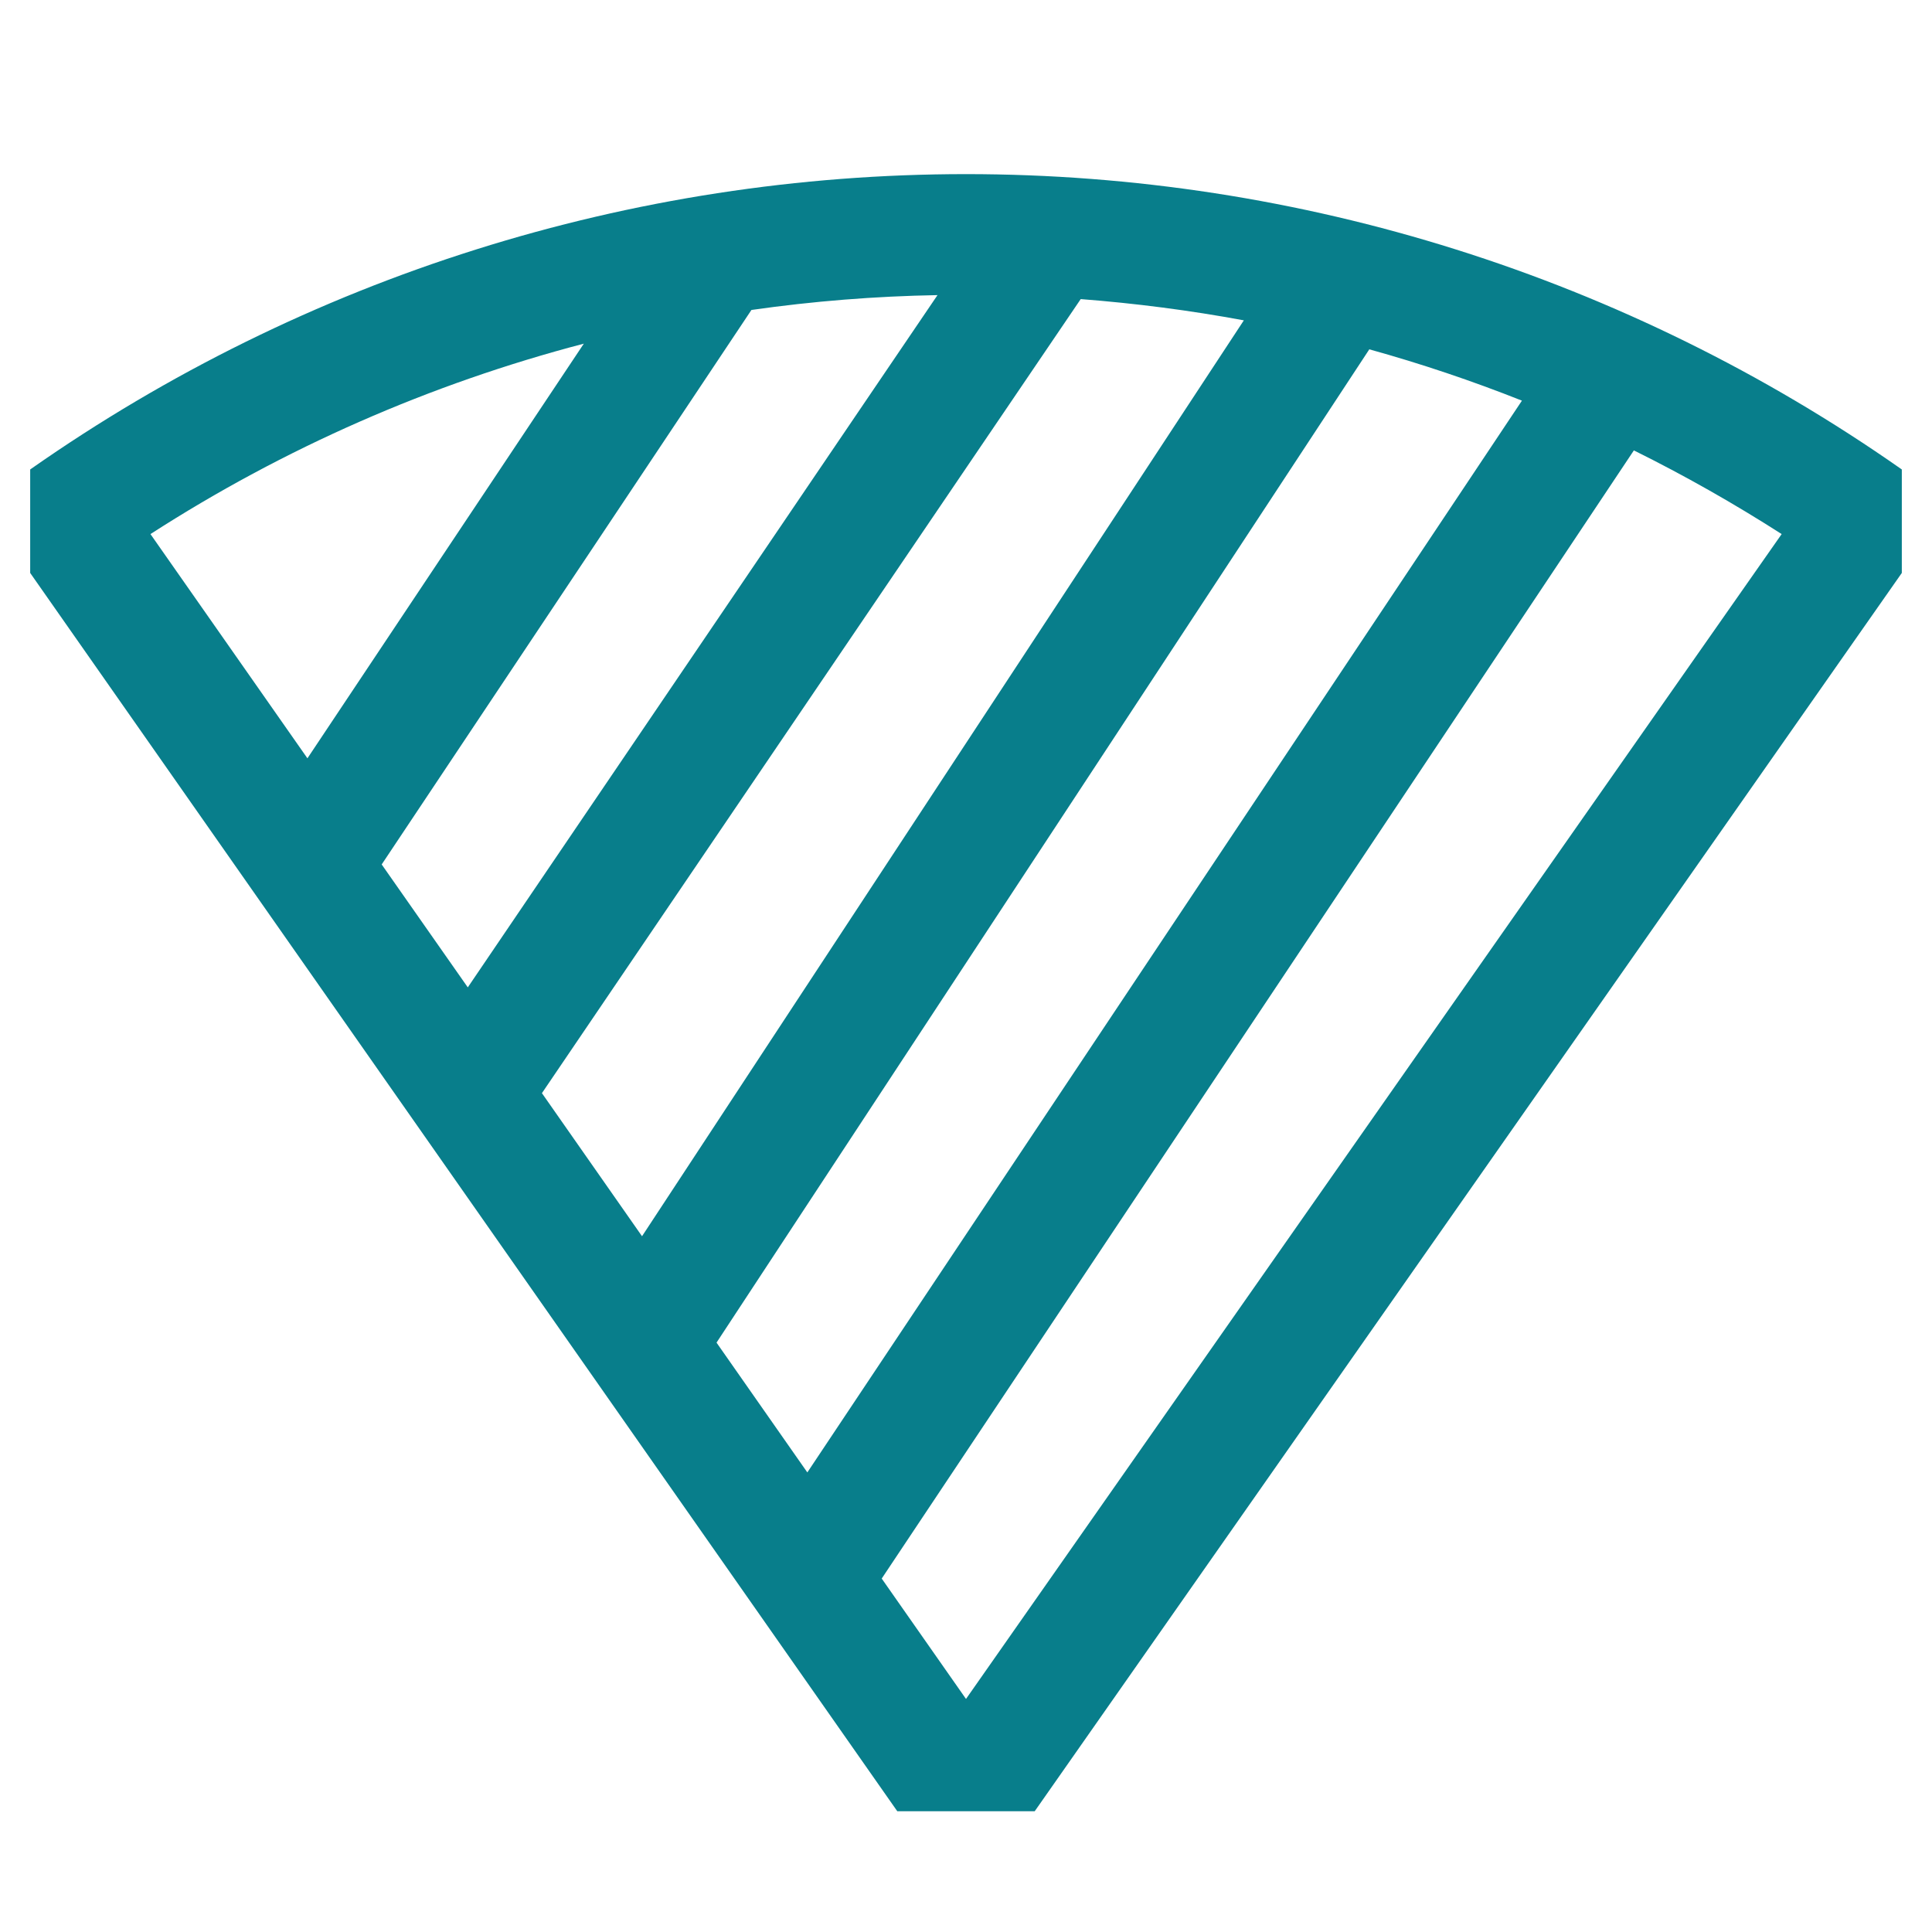
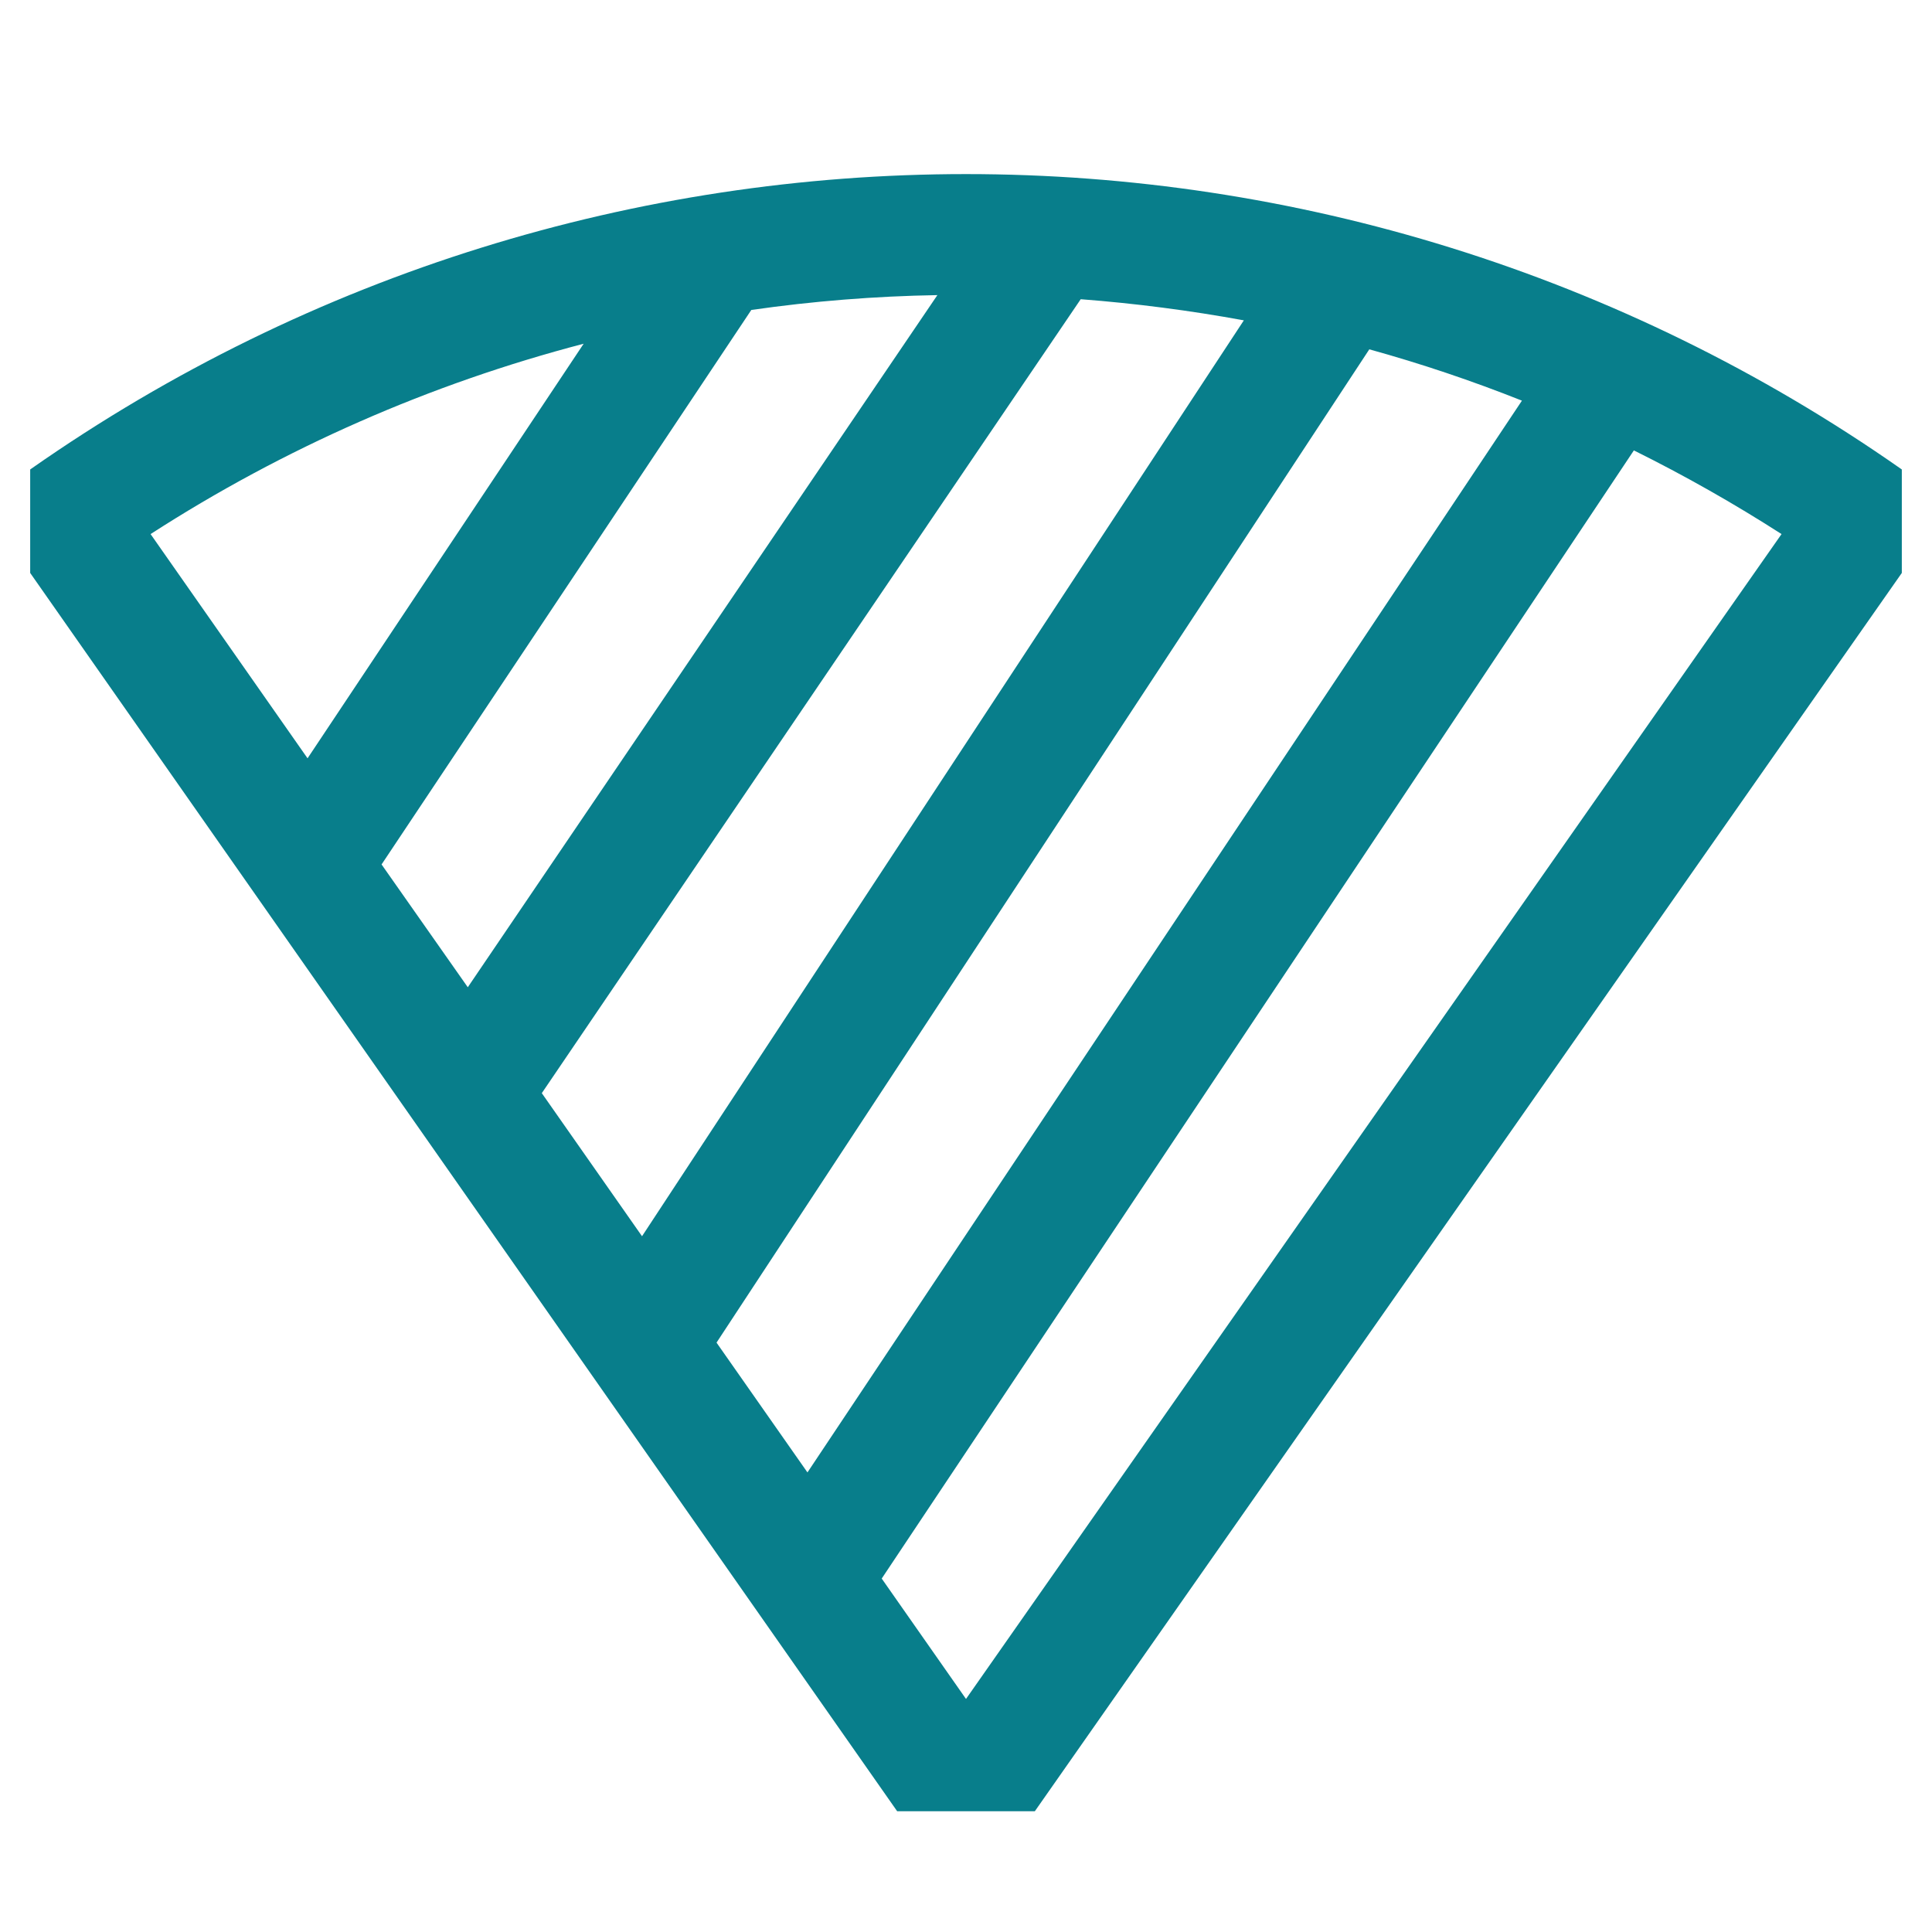
- <svg xmlns="http://www.w3.org/2000/svg" width="16" height="16" viewBox="0 0 16 16" fill="none">
-   <path d="M15.743 3.883C13.474 2.294 10.77 1.442 8 1.442C5.23 1.442 2.526 2.294 0.257 3.883L0.25 3.888V4.745L7.431 15H8.569L15.75 4.745V3.888L15.743 3.883ZM12.604 3.318L6.686 12.194L5.934 11.119L11.34 2.893C11.769 3.012 12.191 3.154 12.604 3.318ZM8.95 2.477C9.403 2.512 9.854 2.57 10.301 2.653L5.317 10.238L4.488 9.053L8.95 2.477ZM3.874 8.177L3.161 7.159L6.223 2.567C6.734 2.494 7.248 2.453 7.764 2.444L3.874 8.177ZM4.835 2.846L2.546 6.28L1.246 4.423C2.351 3.711 3.563 3.179 4.835 2.846ZM8 14.07L7.302 13.073L13.531 3.73C13.951 3.938 14.36 4.17 14.755 4.423L8 14.07Z" fill="#087E8B" />
+ <svg xmlns="http://www.w3.org/2000/svg" width="16" height="16" fill="none" viewBox="0 0 16 16">
+   <path fill="#087e8b" d="M15.743 3.883a13.5 13.5 0 0 0-15.486 0l-.007.005v.857L7.43 15h1.14l7.18-10.255v-.857zm-3.139-.565-5.917 8.876-.753-1.075 5.406-8.226q.643.178 1.264.425m-3.654-.84a13 13 0 0 1 1.351.175l-4.984 7.585-.83-1.185zM3.874 8.176 3.16 7.159l3.062-4.592q.766-.11 1.541-.123zm.96-5.33L2.547 6.28l-1.3-1.857a12.4 12.4 0 0 1 3.589-1.577M8 14.07l-.698-.997 6.229-9.343q.631.313 1.223.693z" />
</svg>
